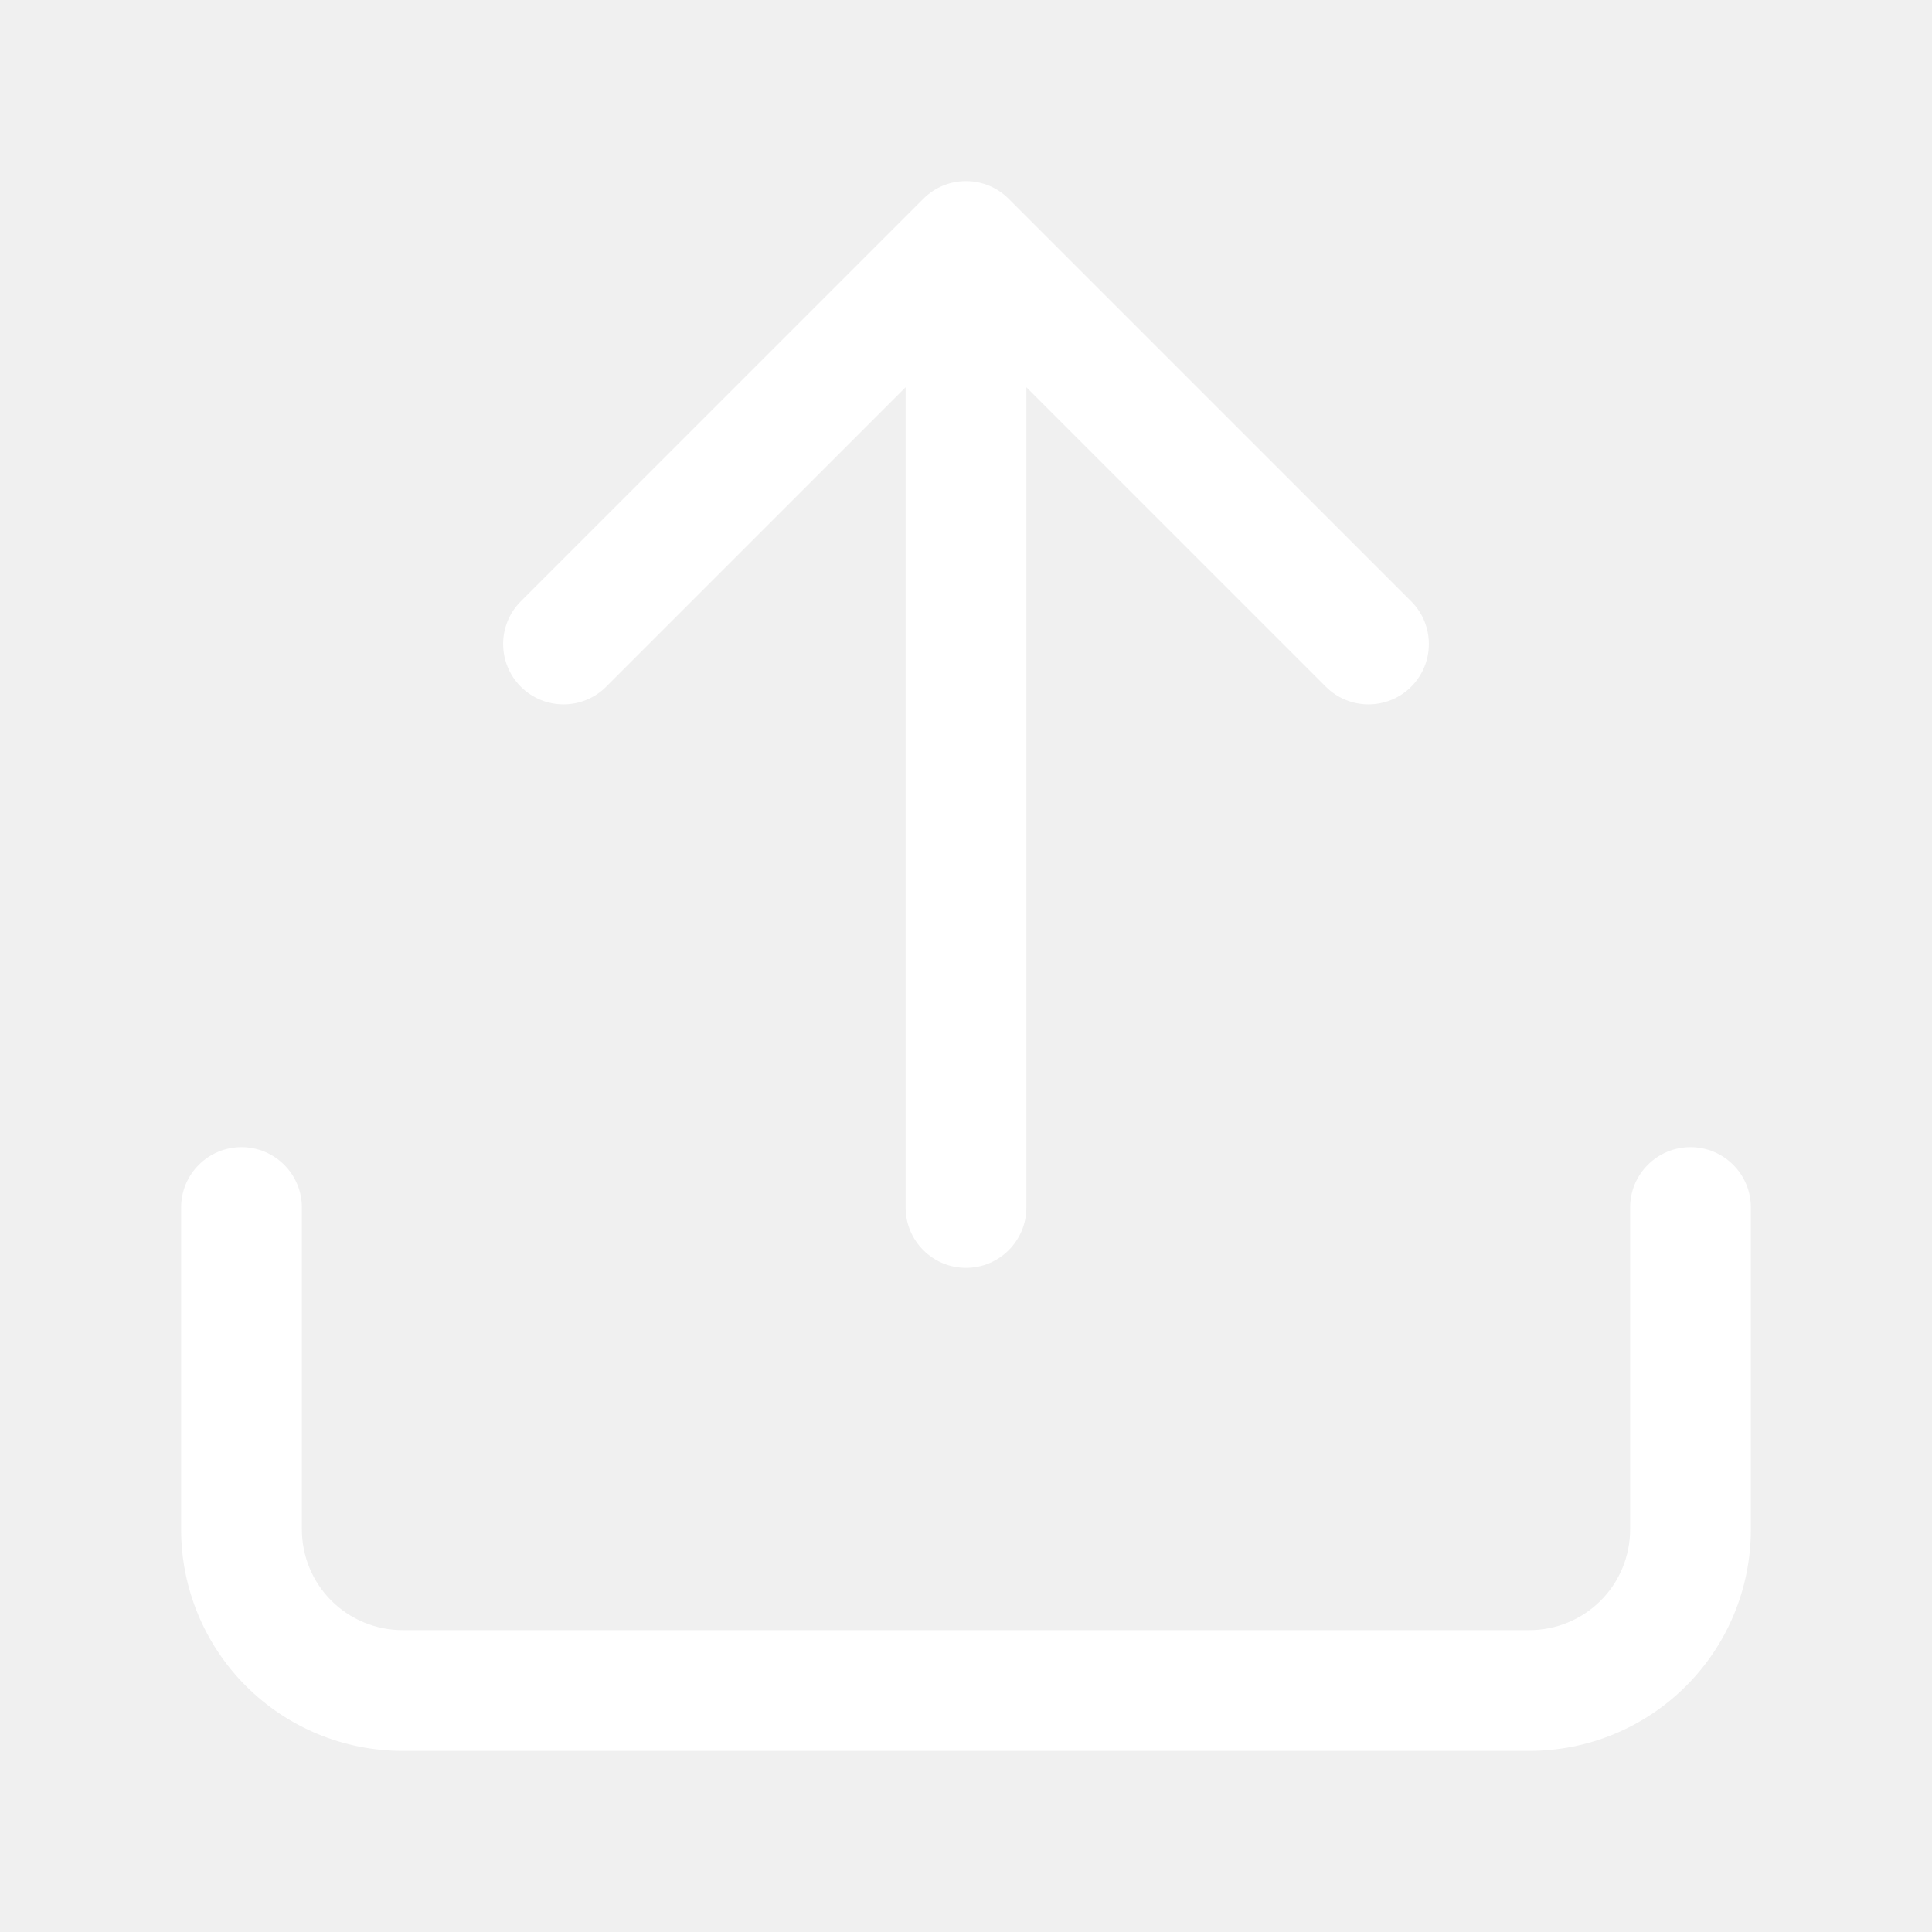
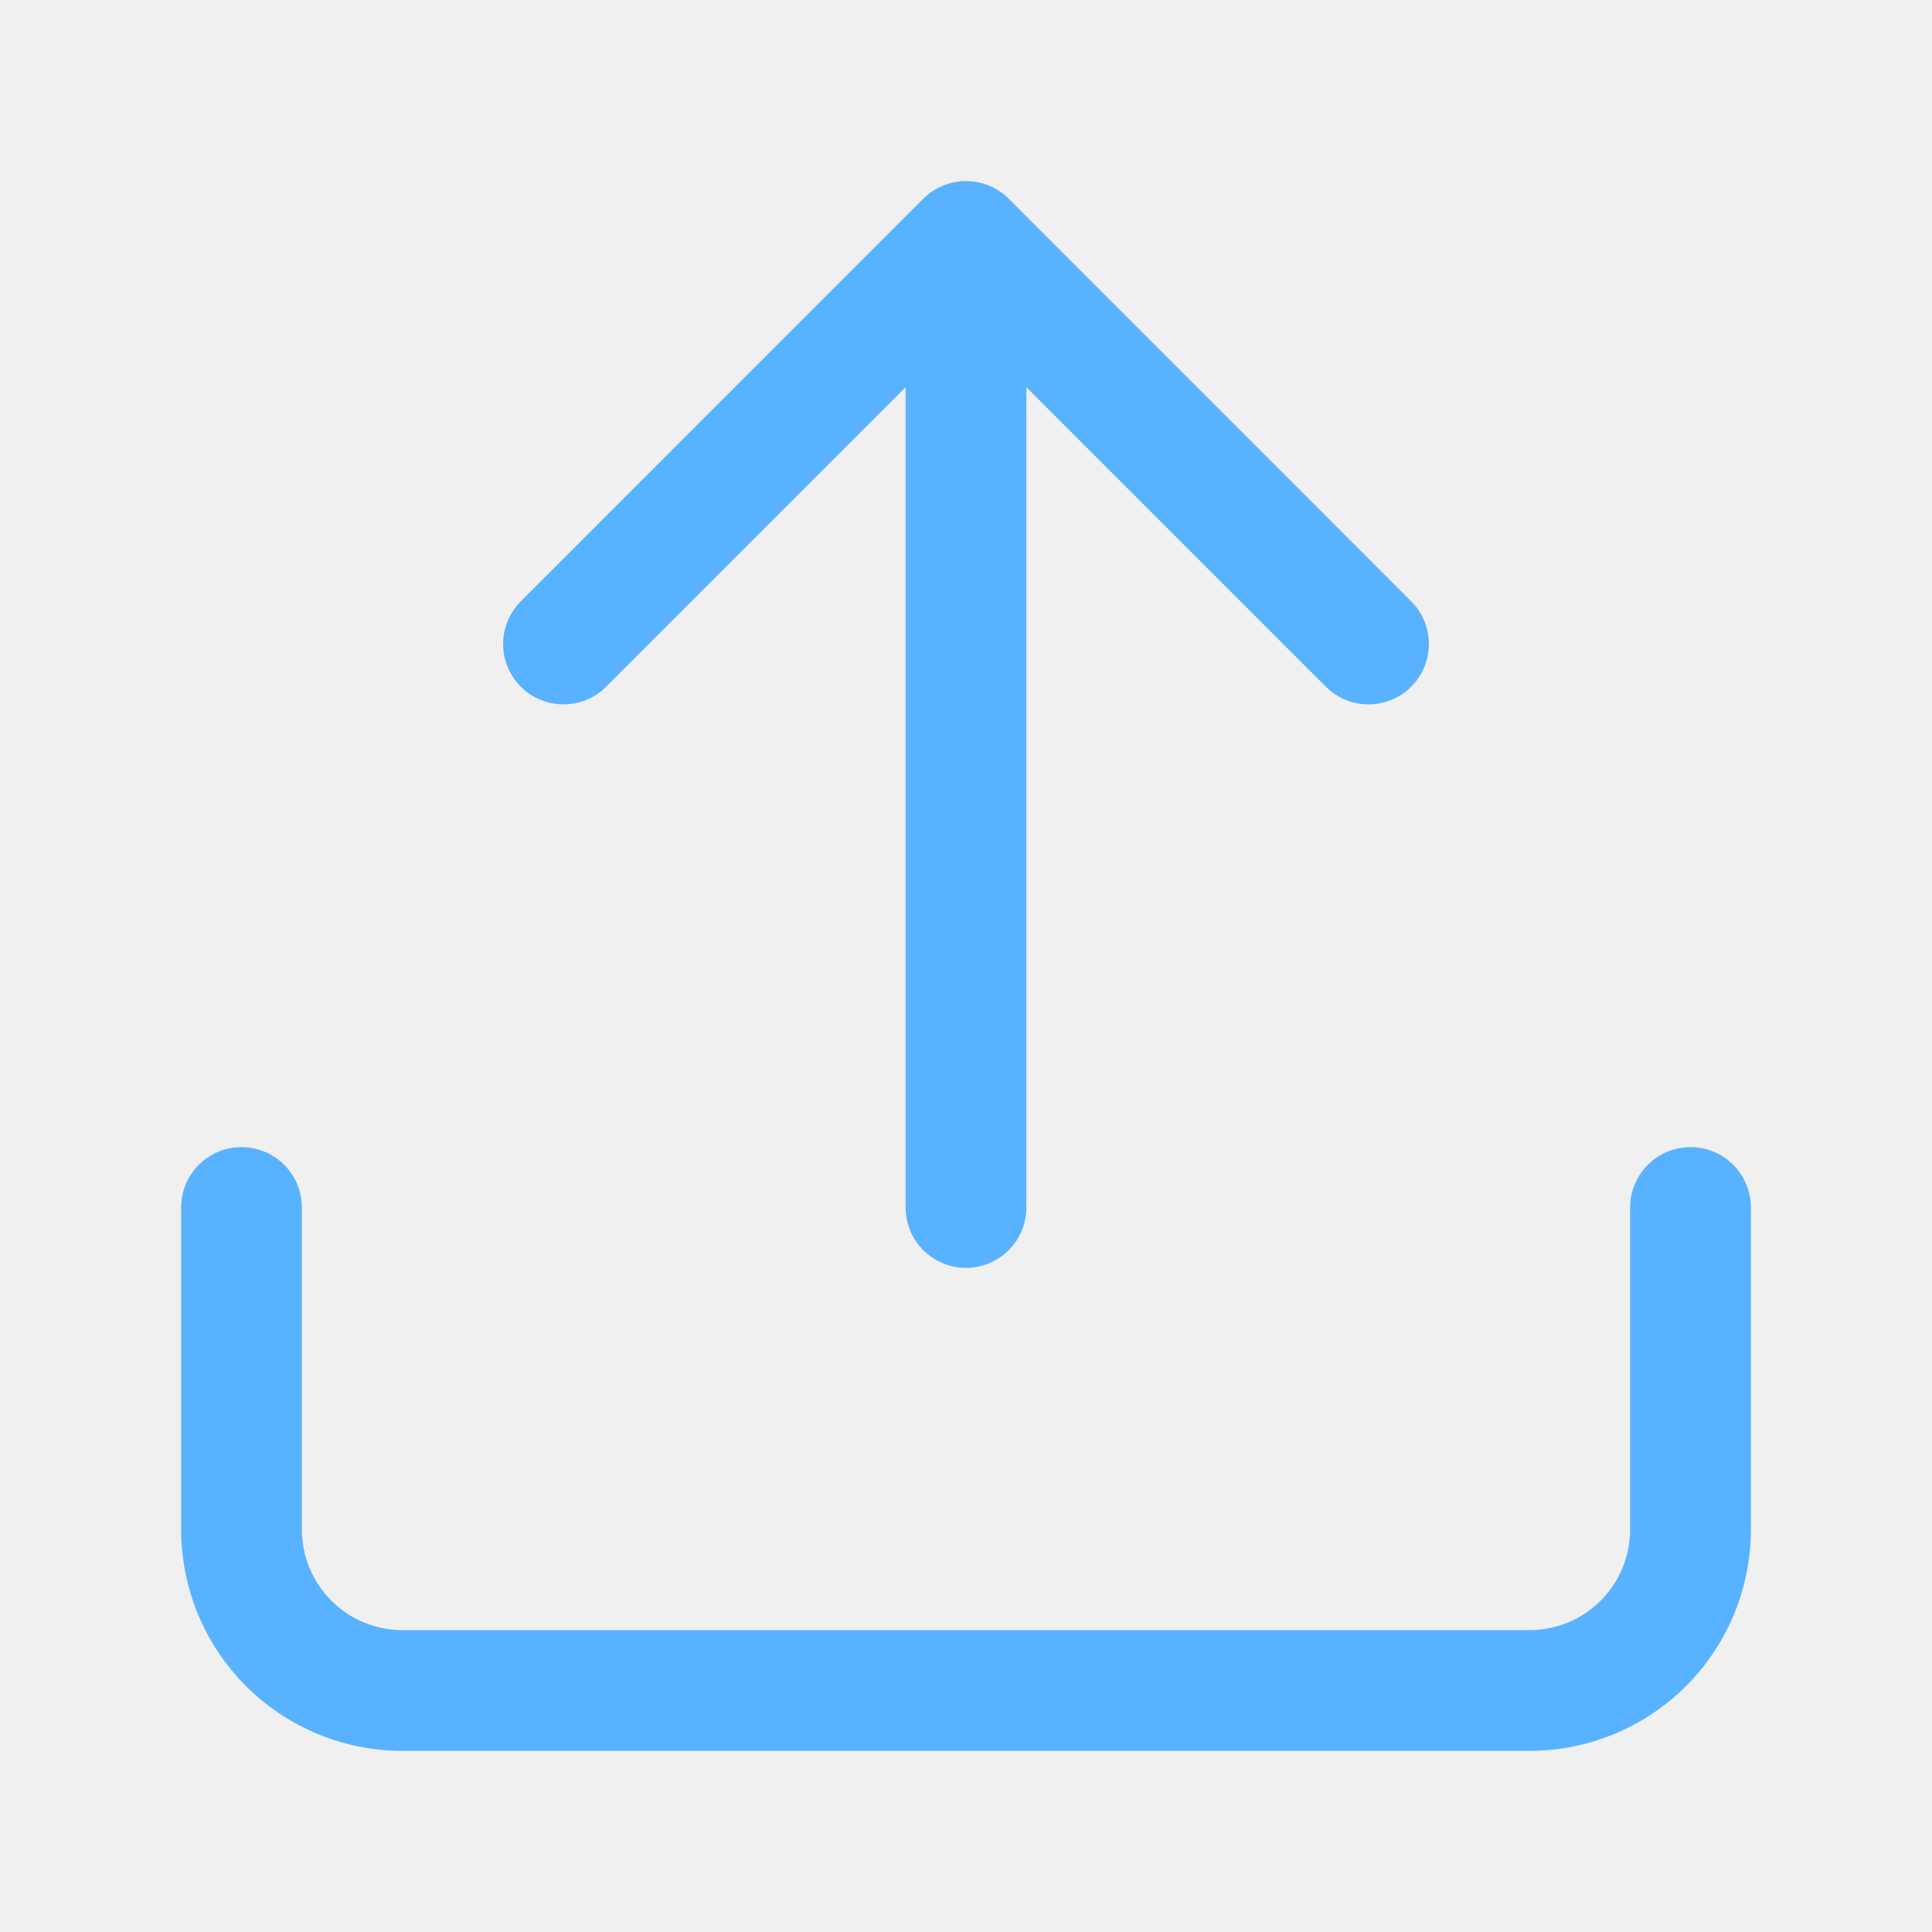
- <svg xmlns="http://www.w3.org/2000/svg" width="32" height="32" viewBox="0 0 32 32" fill="none">
-   <path fill-rule="evenodd" clip-rule="evenodd" d="M15.293 3.293C15.683 2.902 16.317 2.902 16.707 3.293L23.374 9.96C23.764 10.35 23.764 10.983 23.374 11.374C22.983 11.764 22.35 11.764 21.96 11.374L17 6.414V20C17 20.552 16.552 21 16 21C15.448 21 15 20.552 15 20V6.414L10.04 11.374C9.65 11.764 9.017 11.764 8.626 11.374C8.236 10.983 8.236 10.35 8.626 9.96L15.293 3.293ZM4 19C4.552 19 5 19.448 5 20V25.333C5 25.775 5.176 26.199 5.488 26.512C5.801 26.824 6.225 27 6.667 27H25.333C25.775 27 26.199 26.824 26.512 26.512C26.824 26.199 27 25.775 27 25.333V20C27 19.448 27.448 19 28 19C28.552 19 29 19.448 29 20V25.333C29 26.306 28.614 27.238 27.926 27.926C27.238 28.614 26.306 29 25.333 29H6.667C5.694 29 4.762 28.614 4.074 27.926C3.386 27.238 3 26.306 3 25.333V20C3 19.448 3.448 19 4 19Z" fill="white" />
+ <svg xmlns="http://www.w3.org/2000/svg" width="16" height="16" viewBox="0 0 16 16" fill="none">
+   <path fill-rule="evenodd" clip-rule="evenodd" d="M7.646 1.646C7.842 1.451 8.158 1.451 8.354 1.646L11.687 4.98C11.882 5.175 11.882 5.492 11.687 5.687C11.492 5.882 11.175 5.882 10.98 5.687L8.5 3.207V10C8.5 10.276 8.276 10.5 8 10.5C7.724 10.5 7.5 10.276 7.5 10V3.207L5.02 5.687C4.825 5.882 4.508 5.882 4.313 5.687C4.118 5.492 4.118 5.175 4.313 4.98L7.646 1.646ZM2 9.5C2.276 9.5 2.5 9.724 2.5 10V12.667C2.5 12.888 2.588 13.1 2.744 13.256C2.9 13.412 3.112 13.5 3.333 13.5H12.667C12.888 13.5 13.1 13.412 13.256 13.256C13.412 13.1 13.5 12.888 13.5 12.667V10C13.5 9.724 13.724 9.5 14 9.5C14.276 9.5 14.5 9.724 14.5 10V12.667C14.5 13.153 14.307 13.619 13.963 13.963C13.619 14.307 13.153 14.5 12.667 14.5H3.333C2.847 14.5 2.381 14.307 2.037 13.963C1.693 13.619 1.5 13.153 1.5 12.667V10C1.5 9.724 1.724 9.5 2 9.5Z" fill="#59B2FF" />
</svg>
